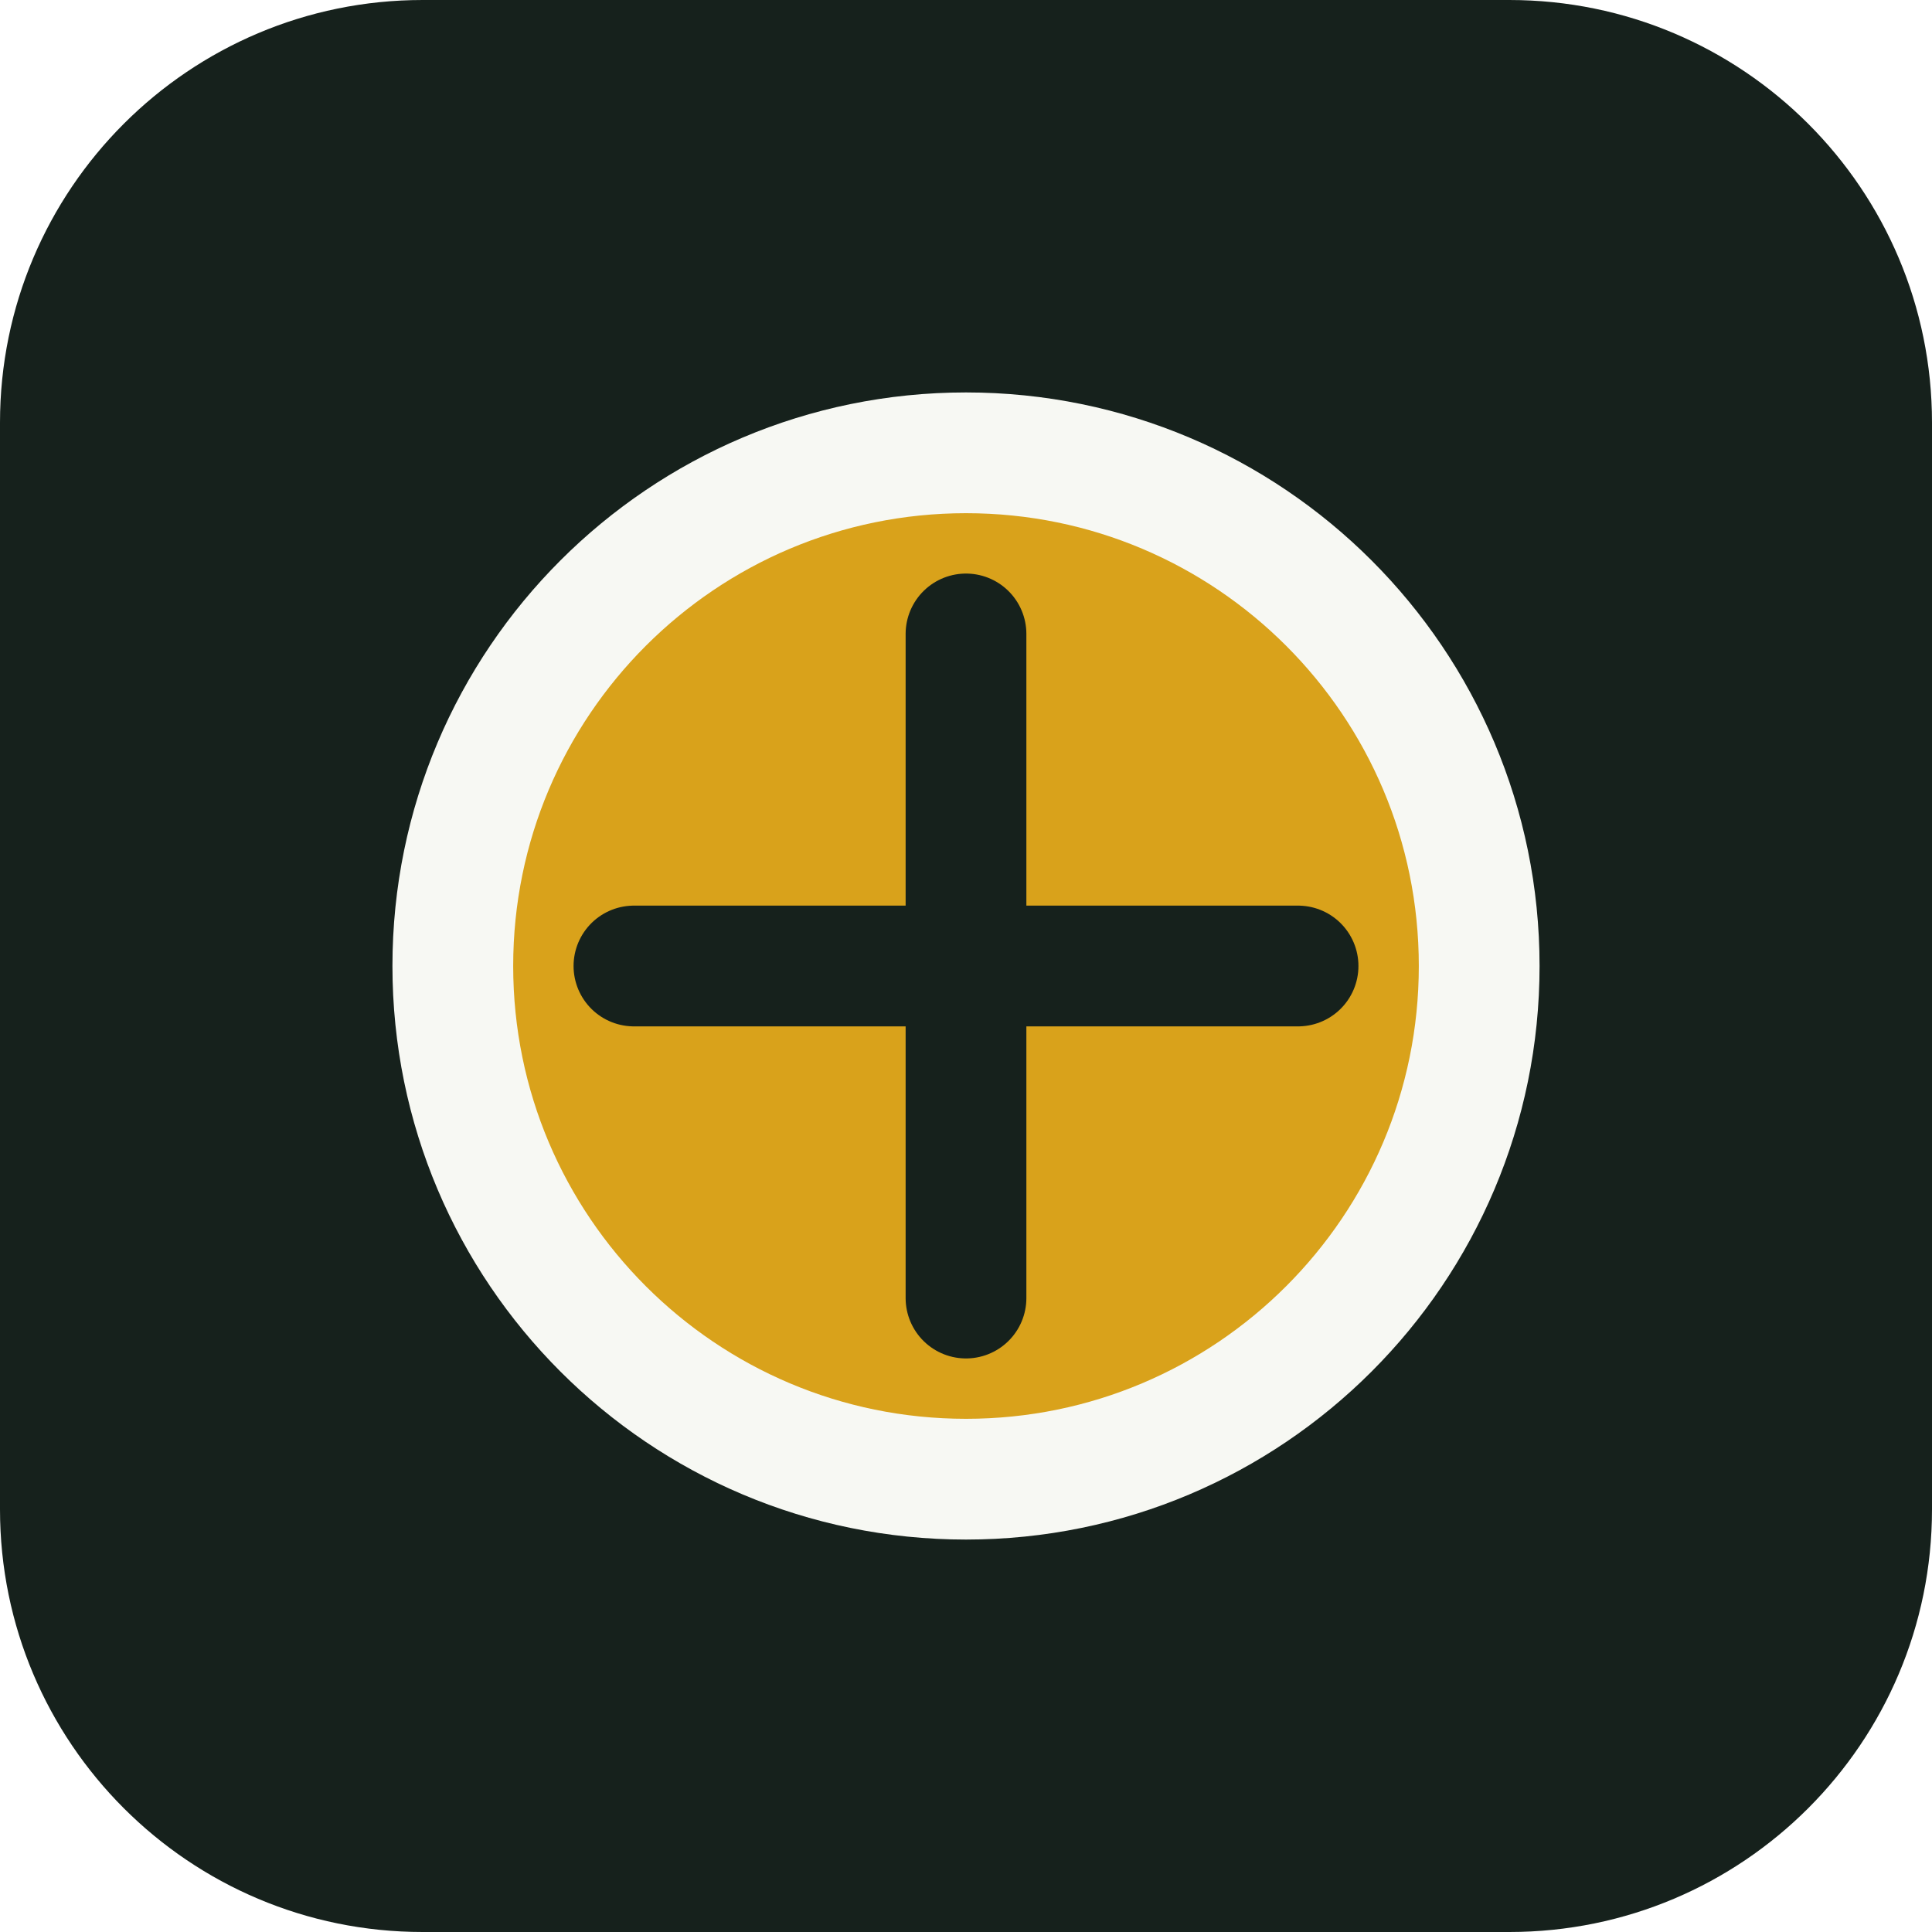
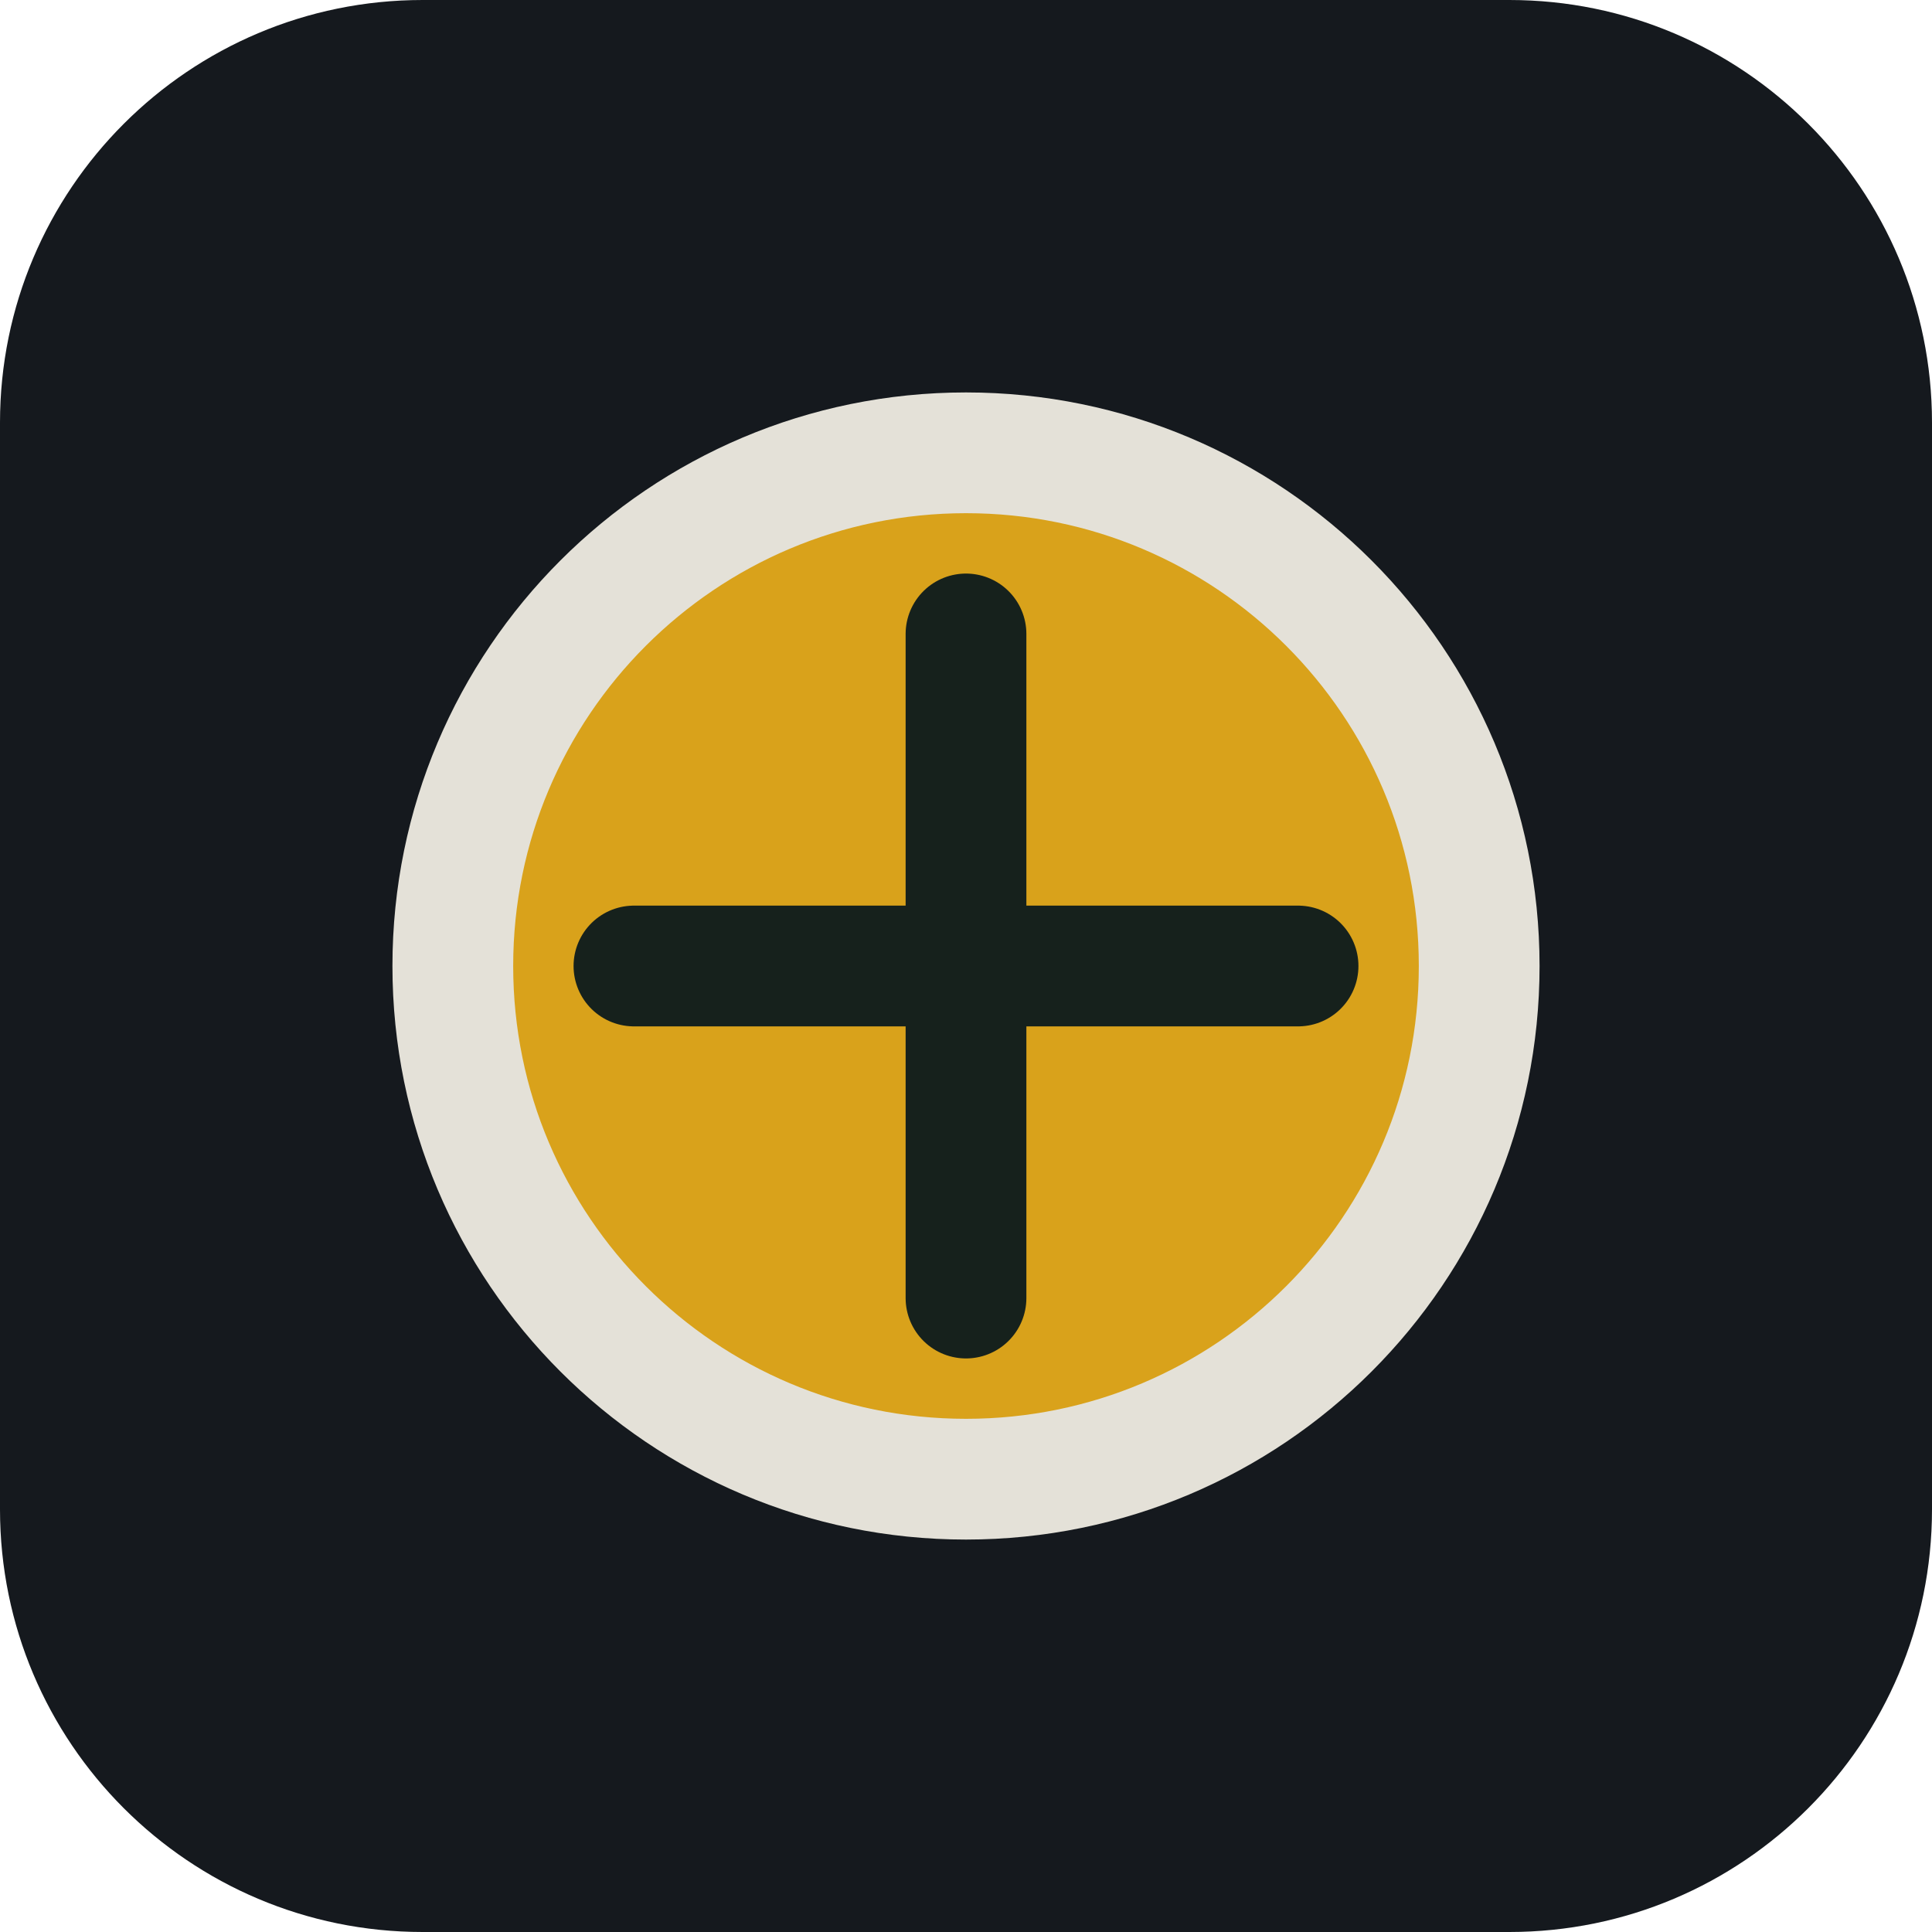
<svg xmlns="http://www.w3.org/2000/svg" viewBox="0 0 64 64">
-   <rect width="64" height="64" rx="14" fill="#16211c" />
-   <circle cx="32" cy="32" r="17" fill="#d9a21b" stroke="#f7f8f3" stroke-width="4" />
+   <rect width="64" height="64" rx="14" fill="#15191e" />
+   <circle cx="32" cy="32" r="17" fill="#d9a21b" stroke="#e4e1d8" stroke-width="4" />
  <path d="M32 21v22M21 32h22" stroke="#16211c" stroke-width="4" stroke-linecap="round" />
</svg>
